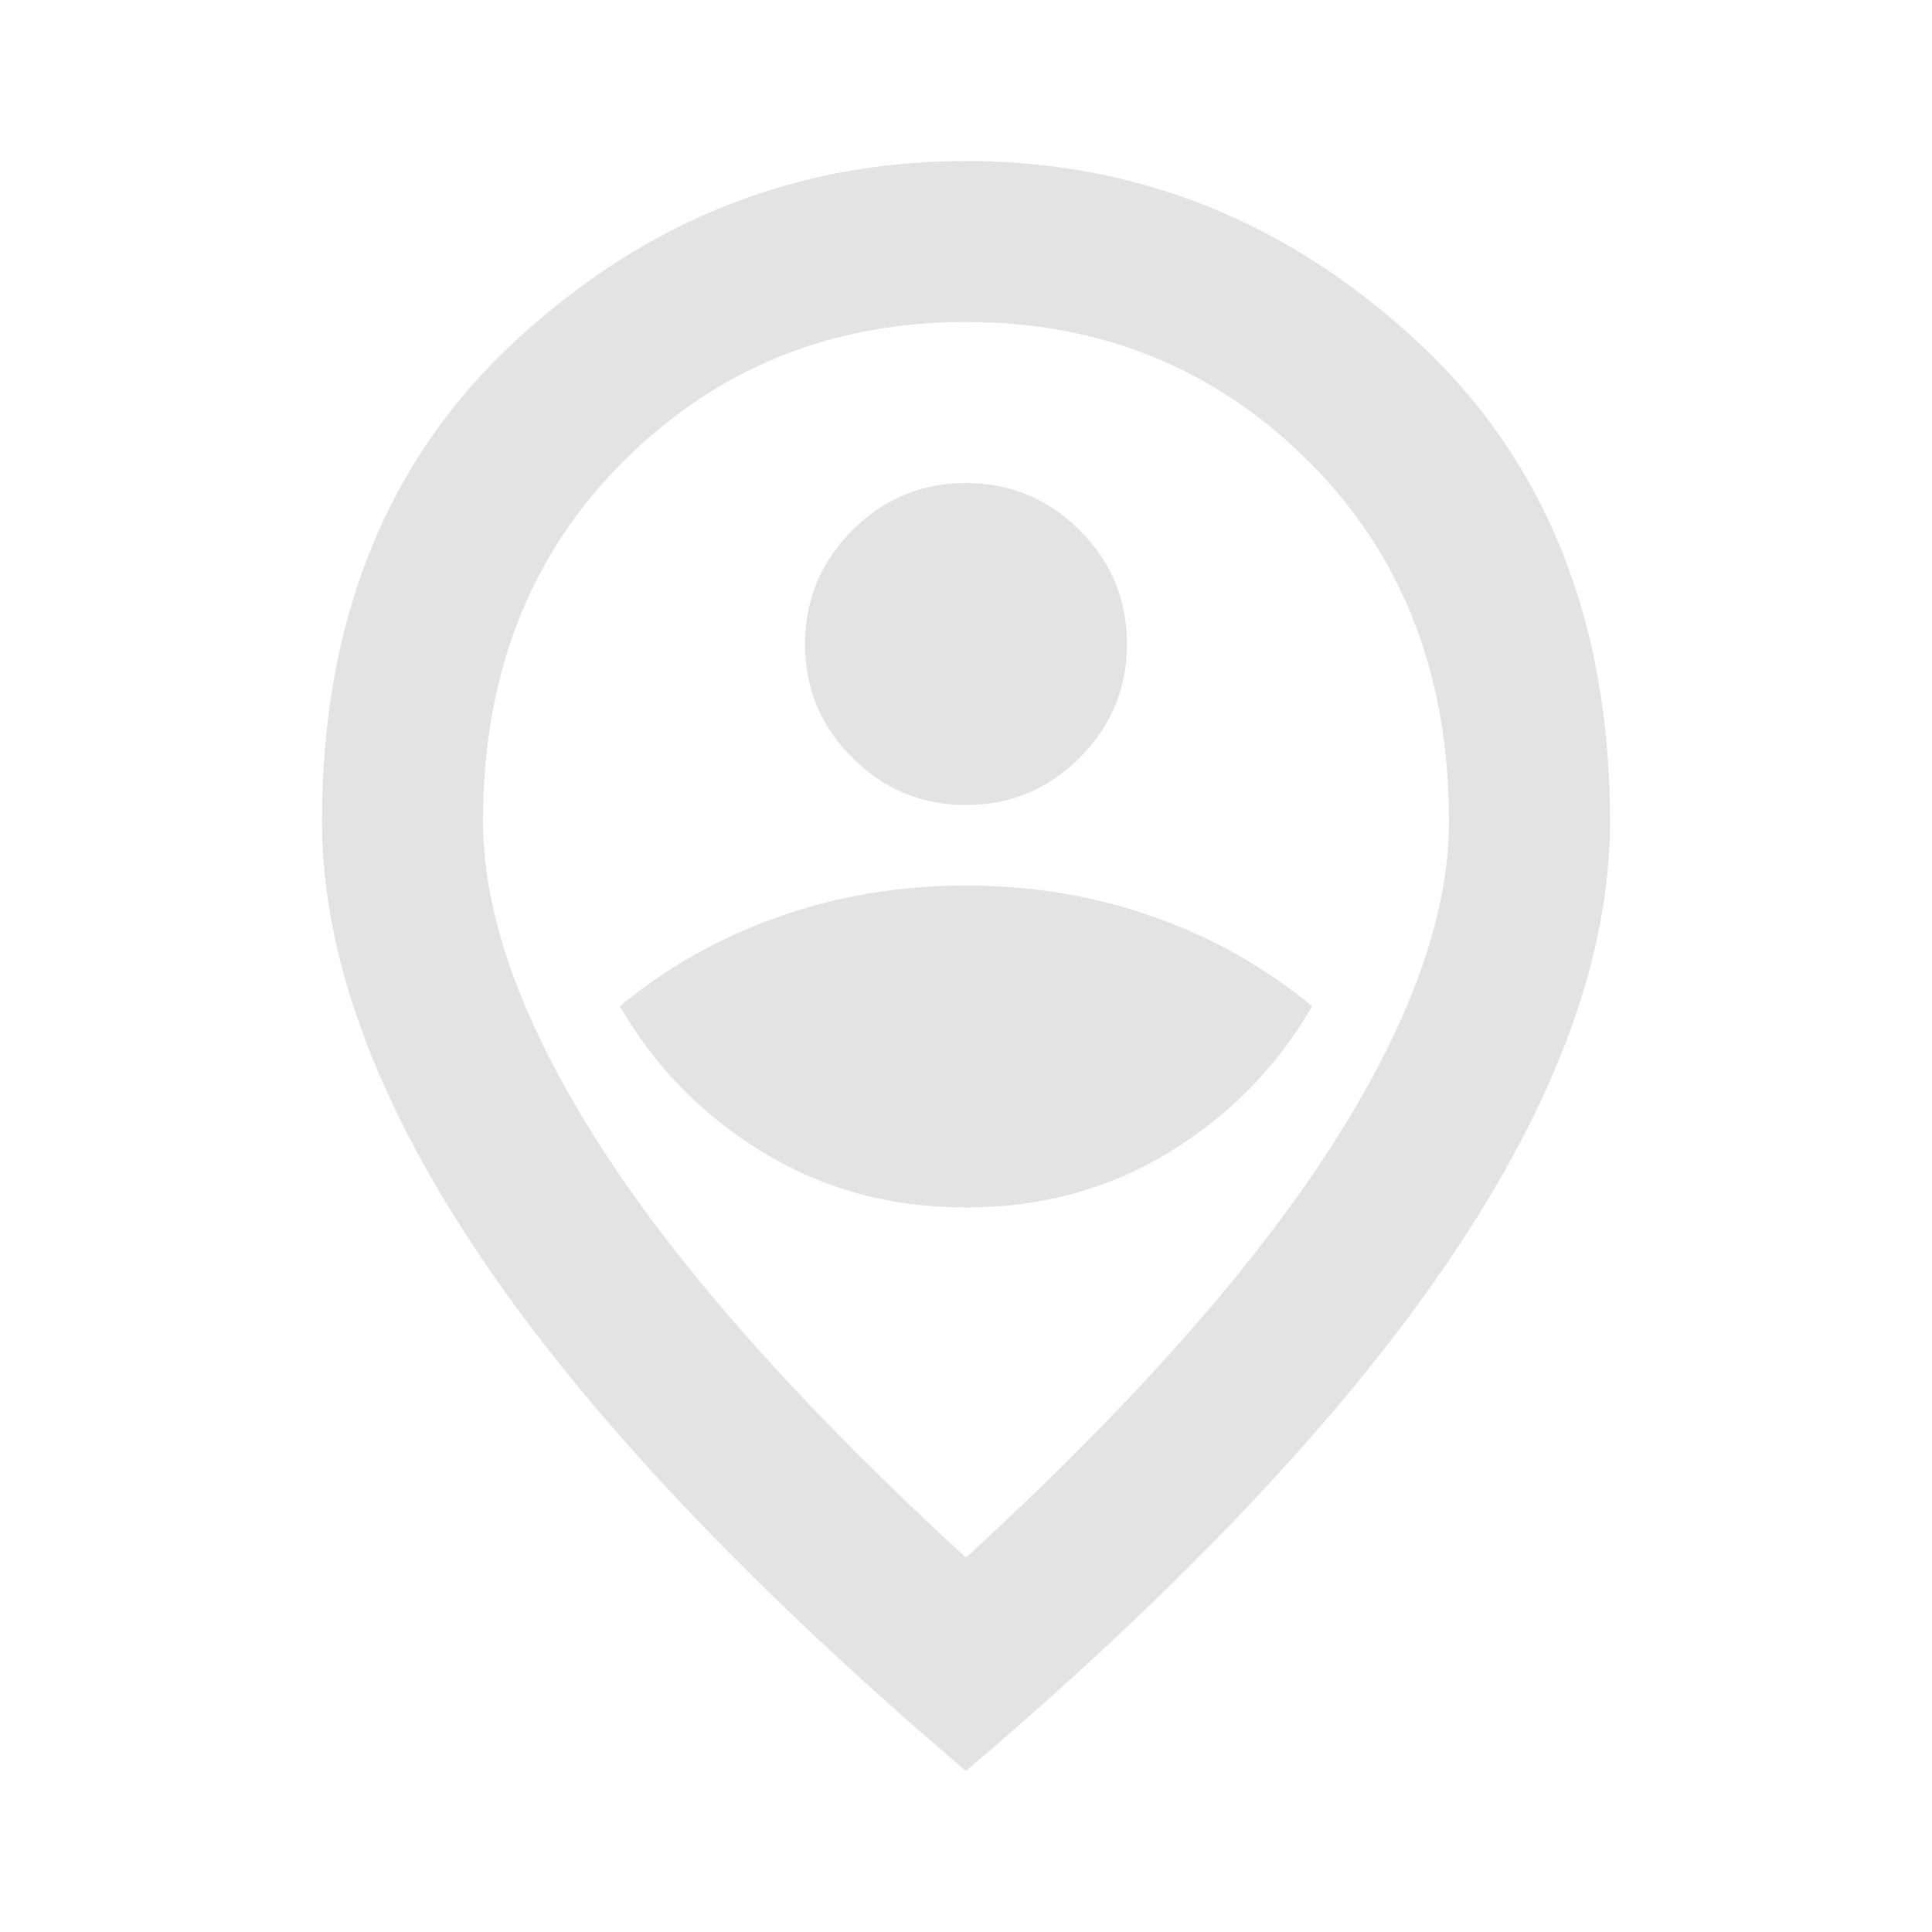
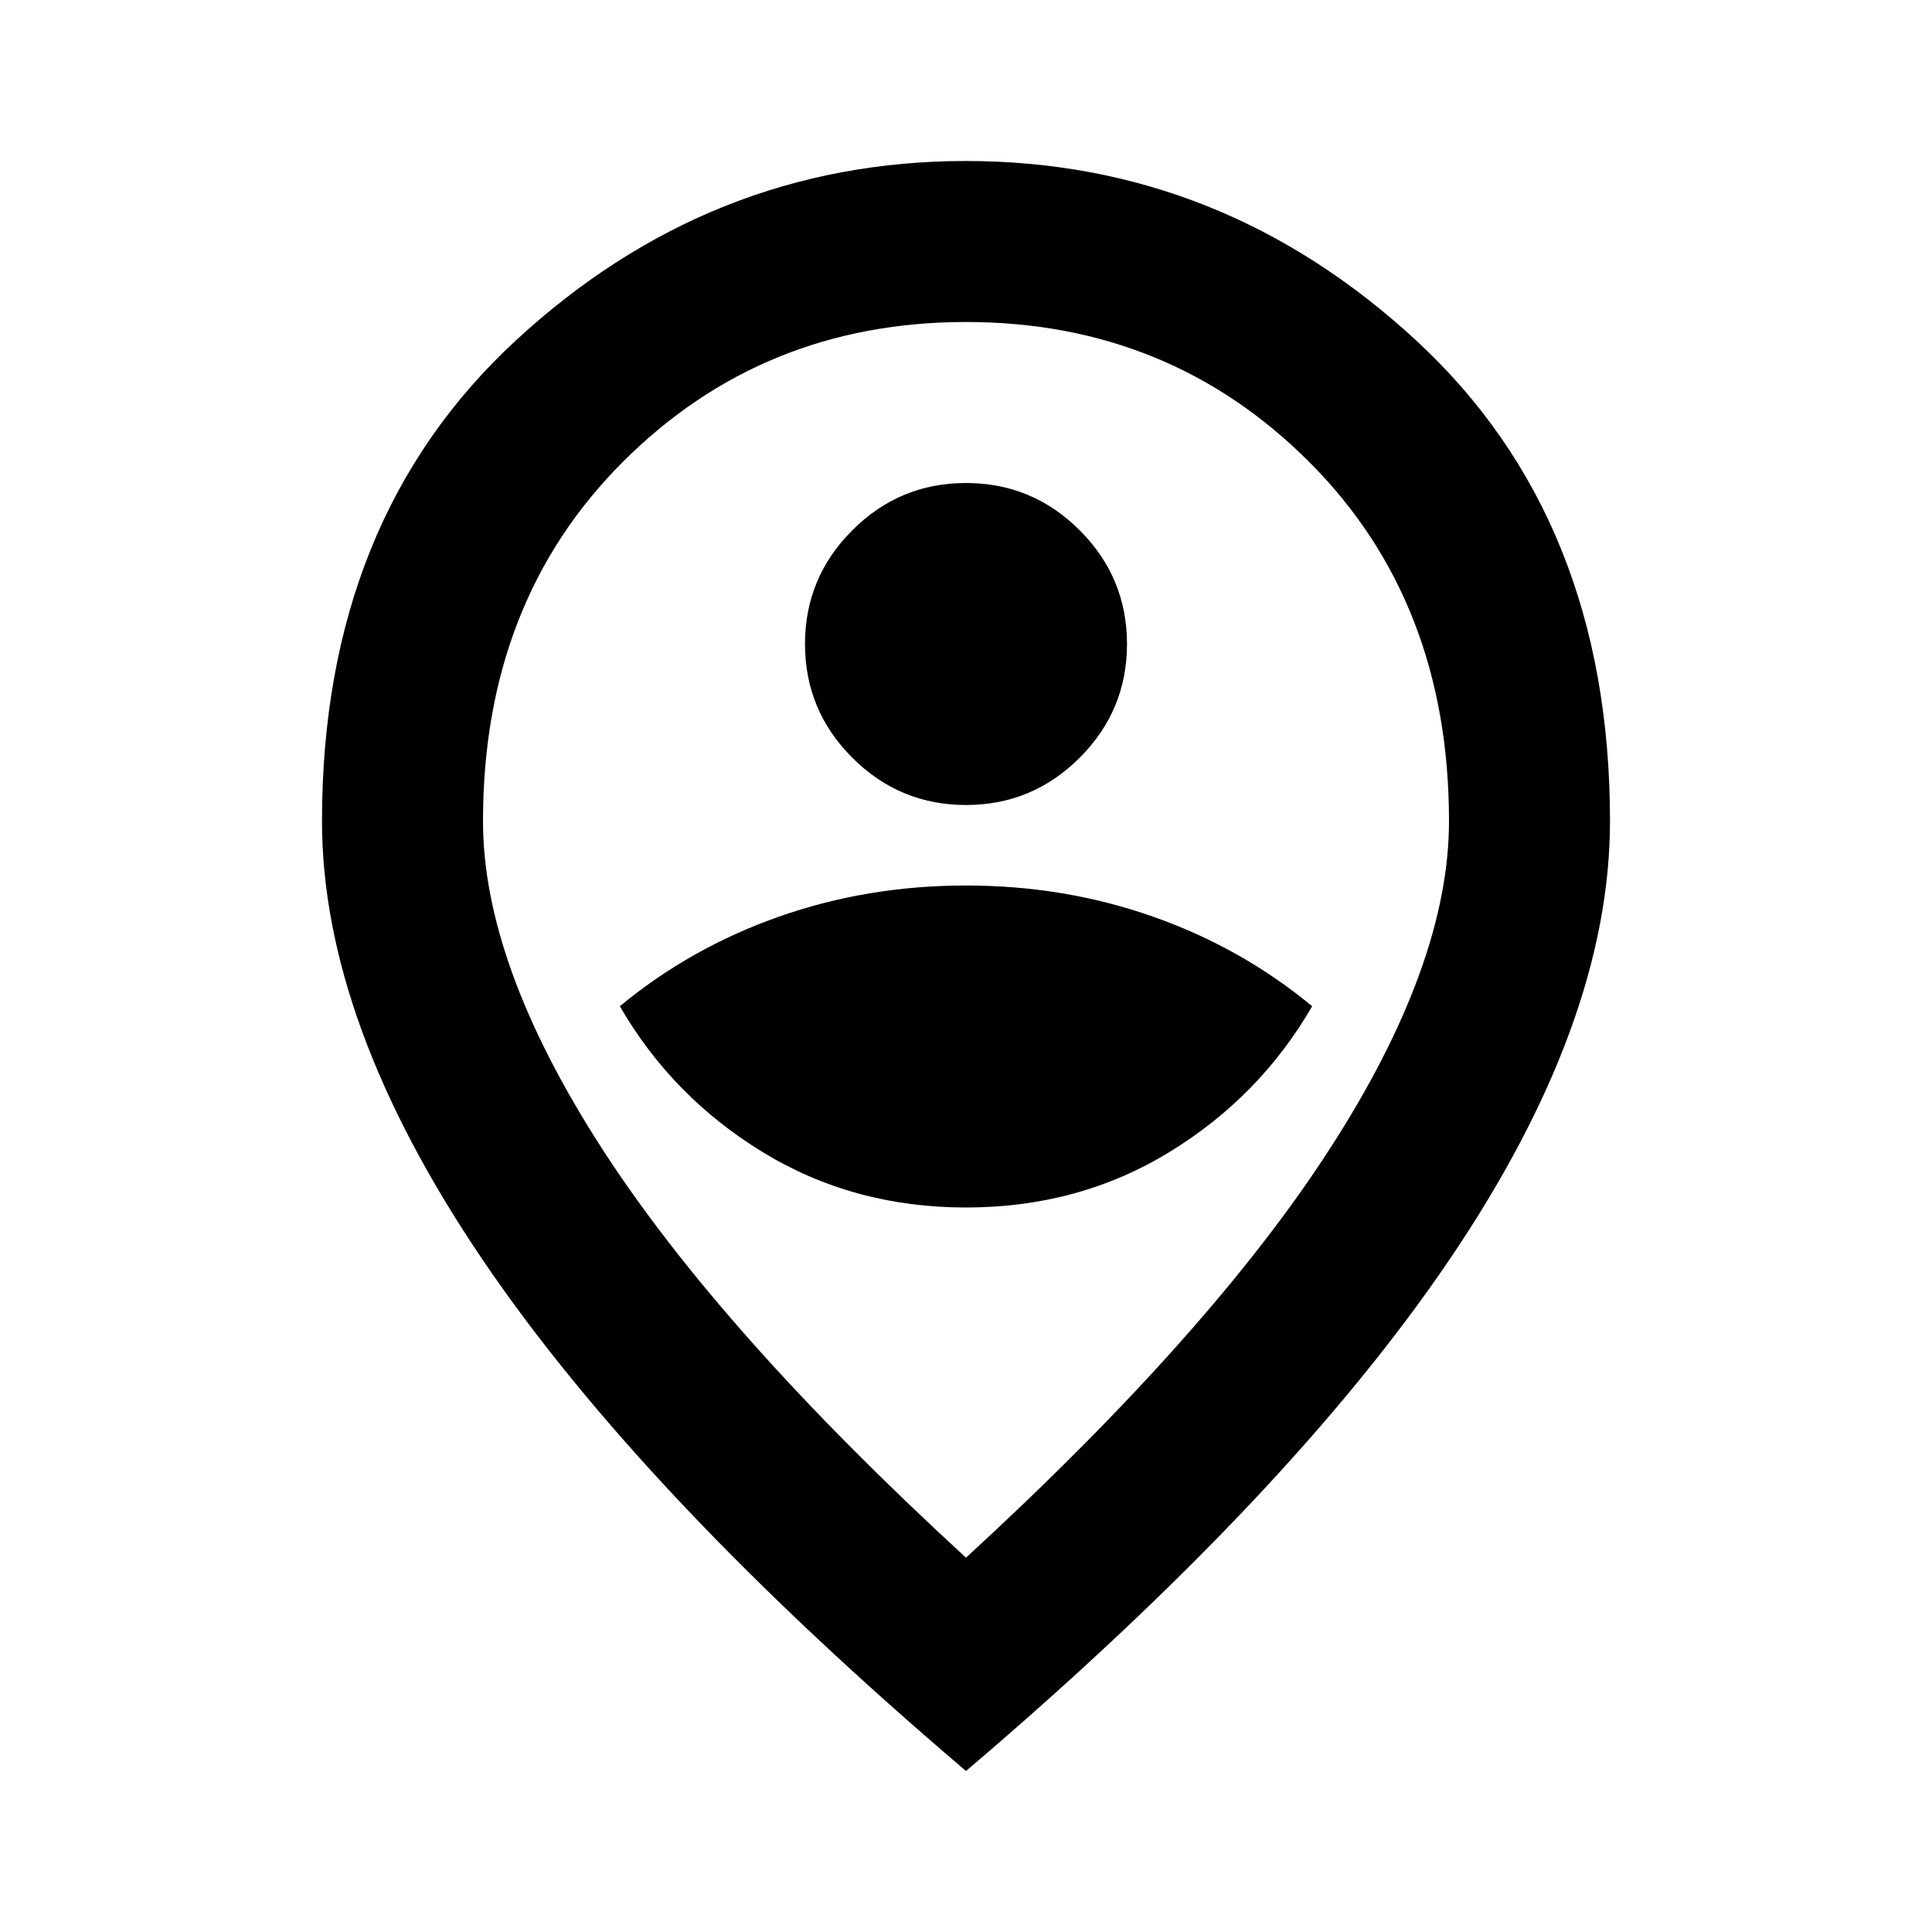
- <svg xmlns="http://www.w3.org/2000/svg" height="24px" viewBox="0 -960 960 960" width="24px" fill="#e3e3e3">
+ <svg xmlns="http://www.w3.org/2000/svg" height="24px" viewBox="0 -960 960 960" width="24px" fill="#000">
  <path d="M480-360q56 0 101-27.5t71-72.5q-35-29-79-44.5T480-520q-49 0-93 15.5T308-460q26 45 71 72.5T480-360Zm0-200q33 0 56.5-23.5T560-640q0-33-23.5-56.5T480-720q-33 0-56.5 23.5T400-640q0 33 23.5 56.5T480-560Zm0 374q122-112 181-203.5T720-552q0-109-69.5-178.5T480-800q-101 0-170.5 69.5T240-552q0 71 59 162.5T480-186Zm0 106Q319-217 239.5-334.5T160-552q0-150 96.5-239T480-880q127 0 223.5 89T800-552q0 100-79.5 217.5T480-80Zm0-480Z" />
</svg>
